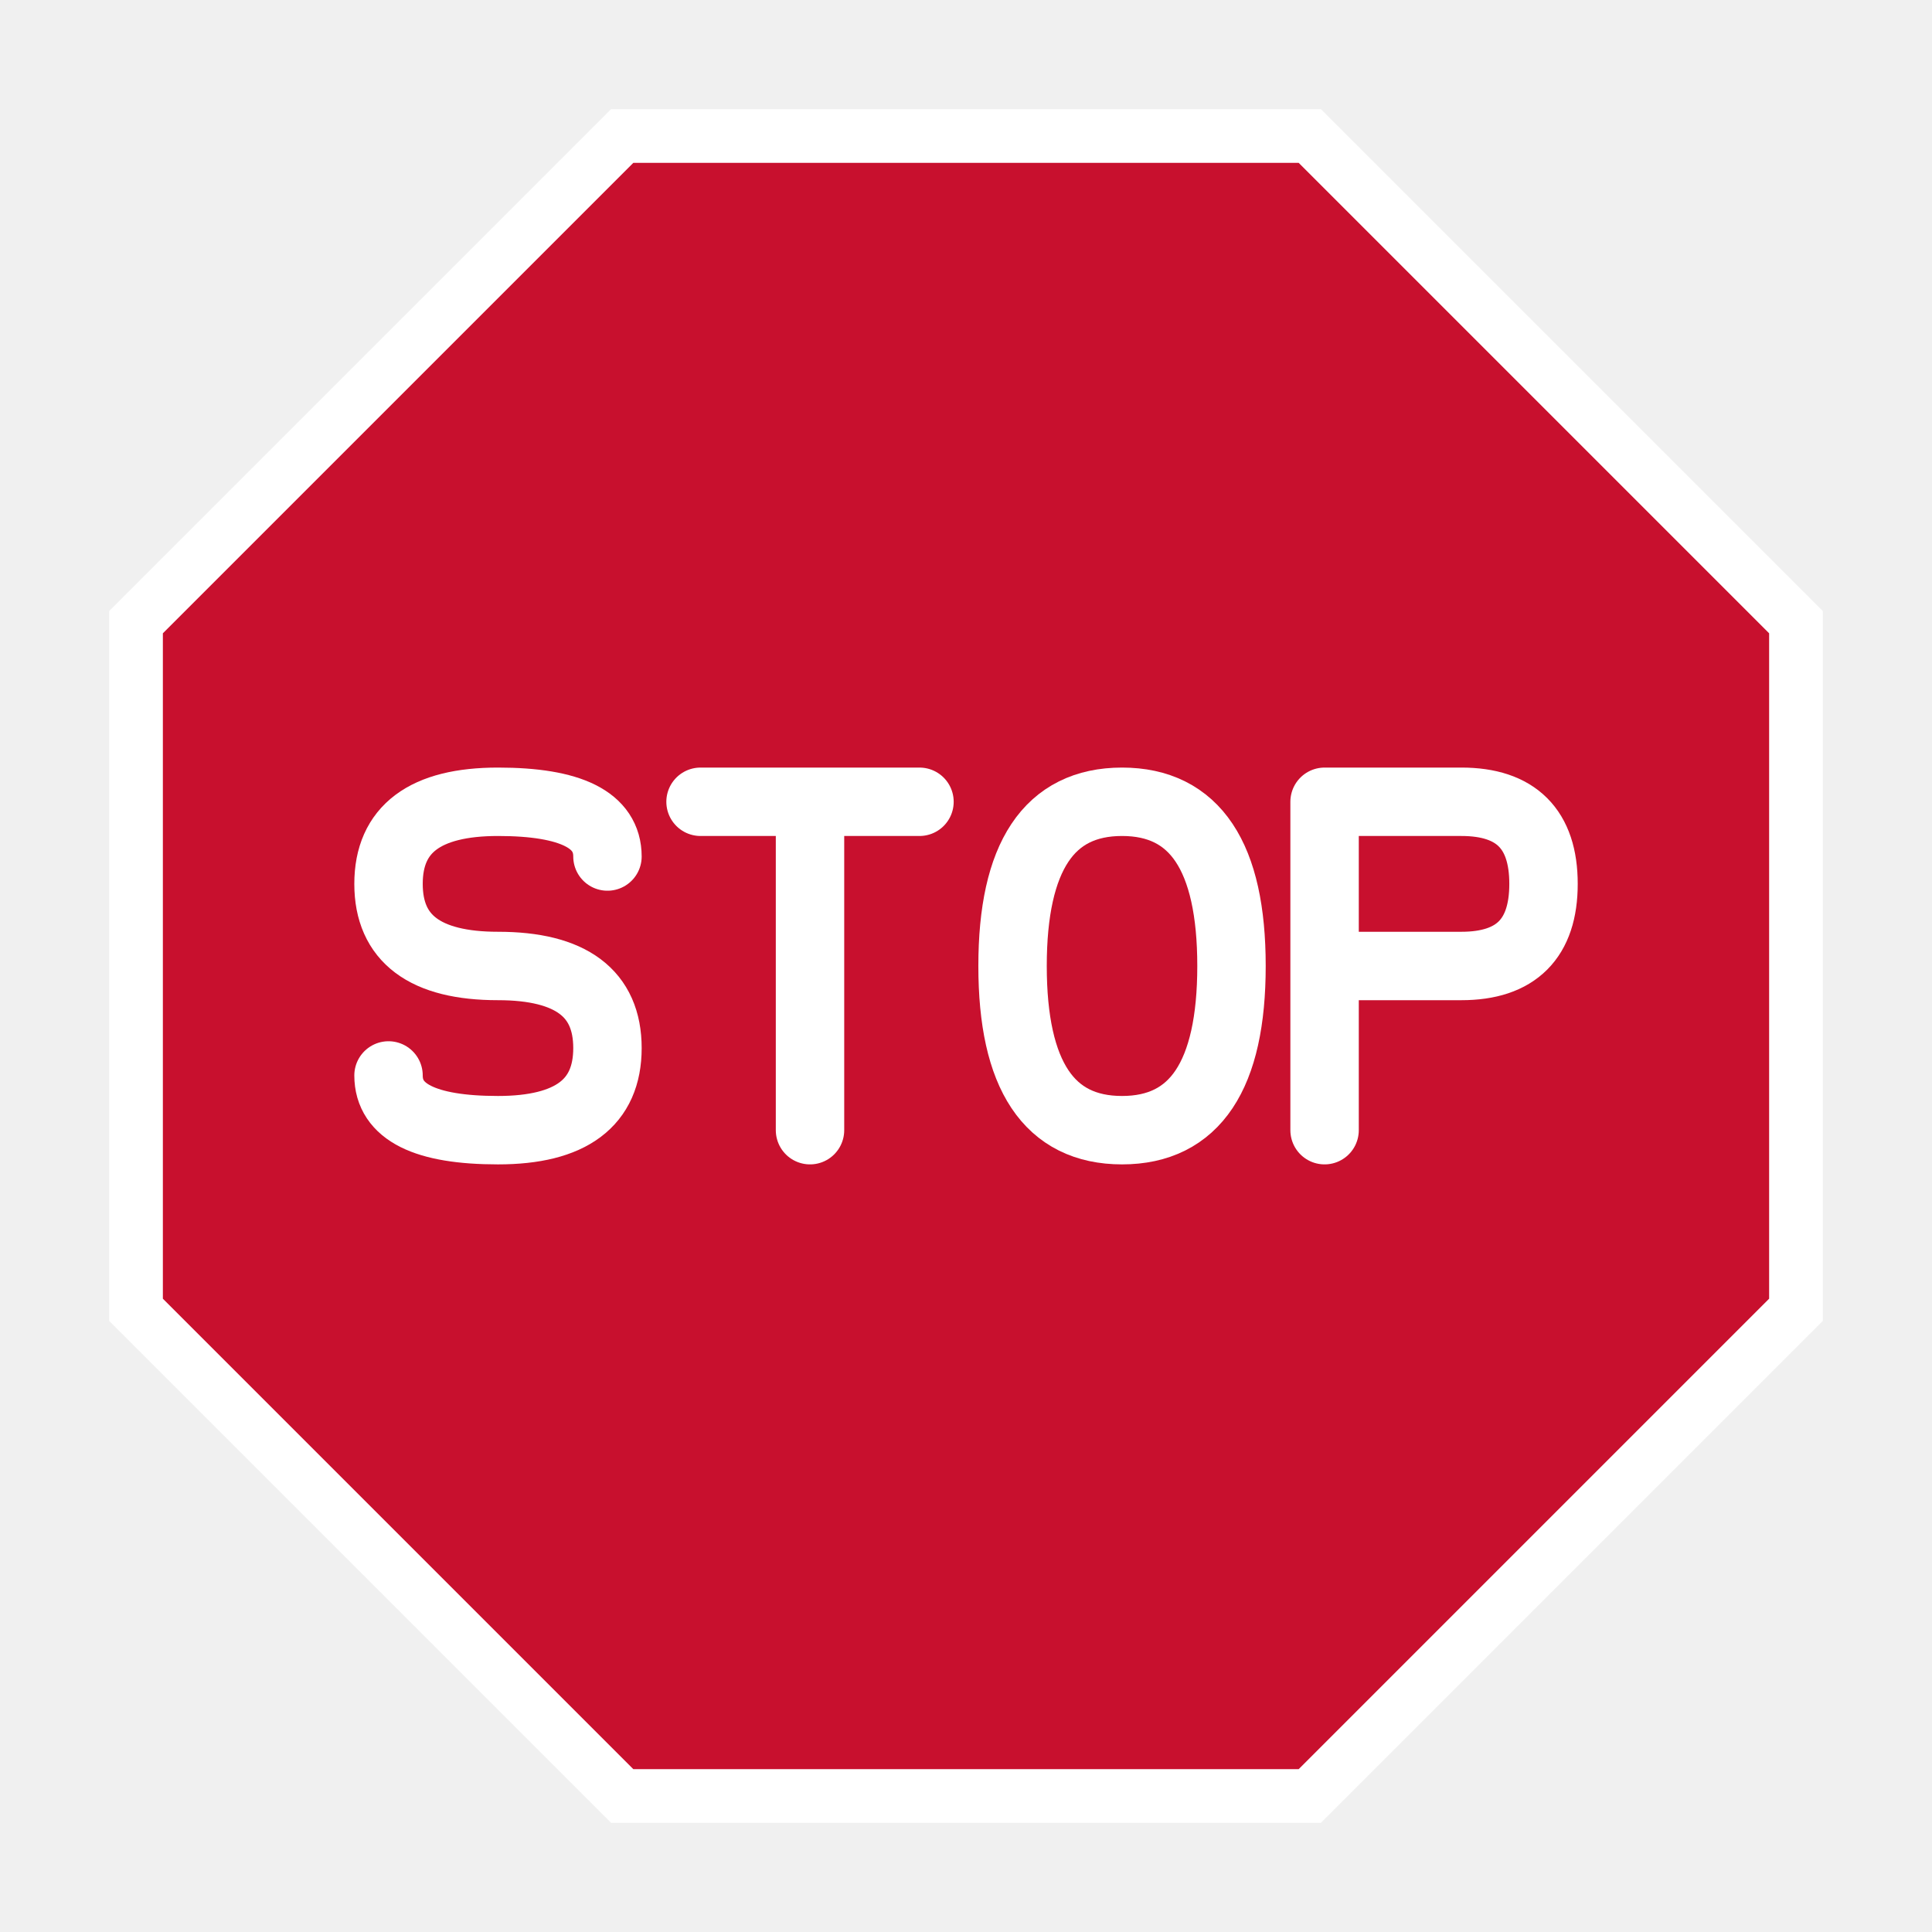
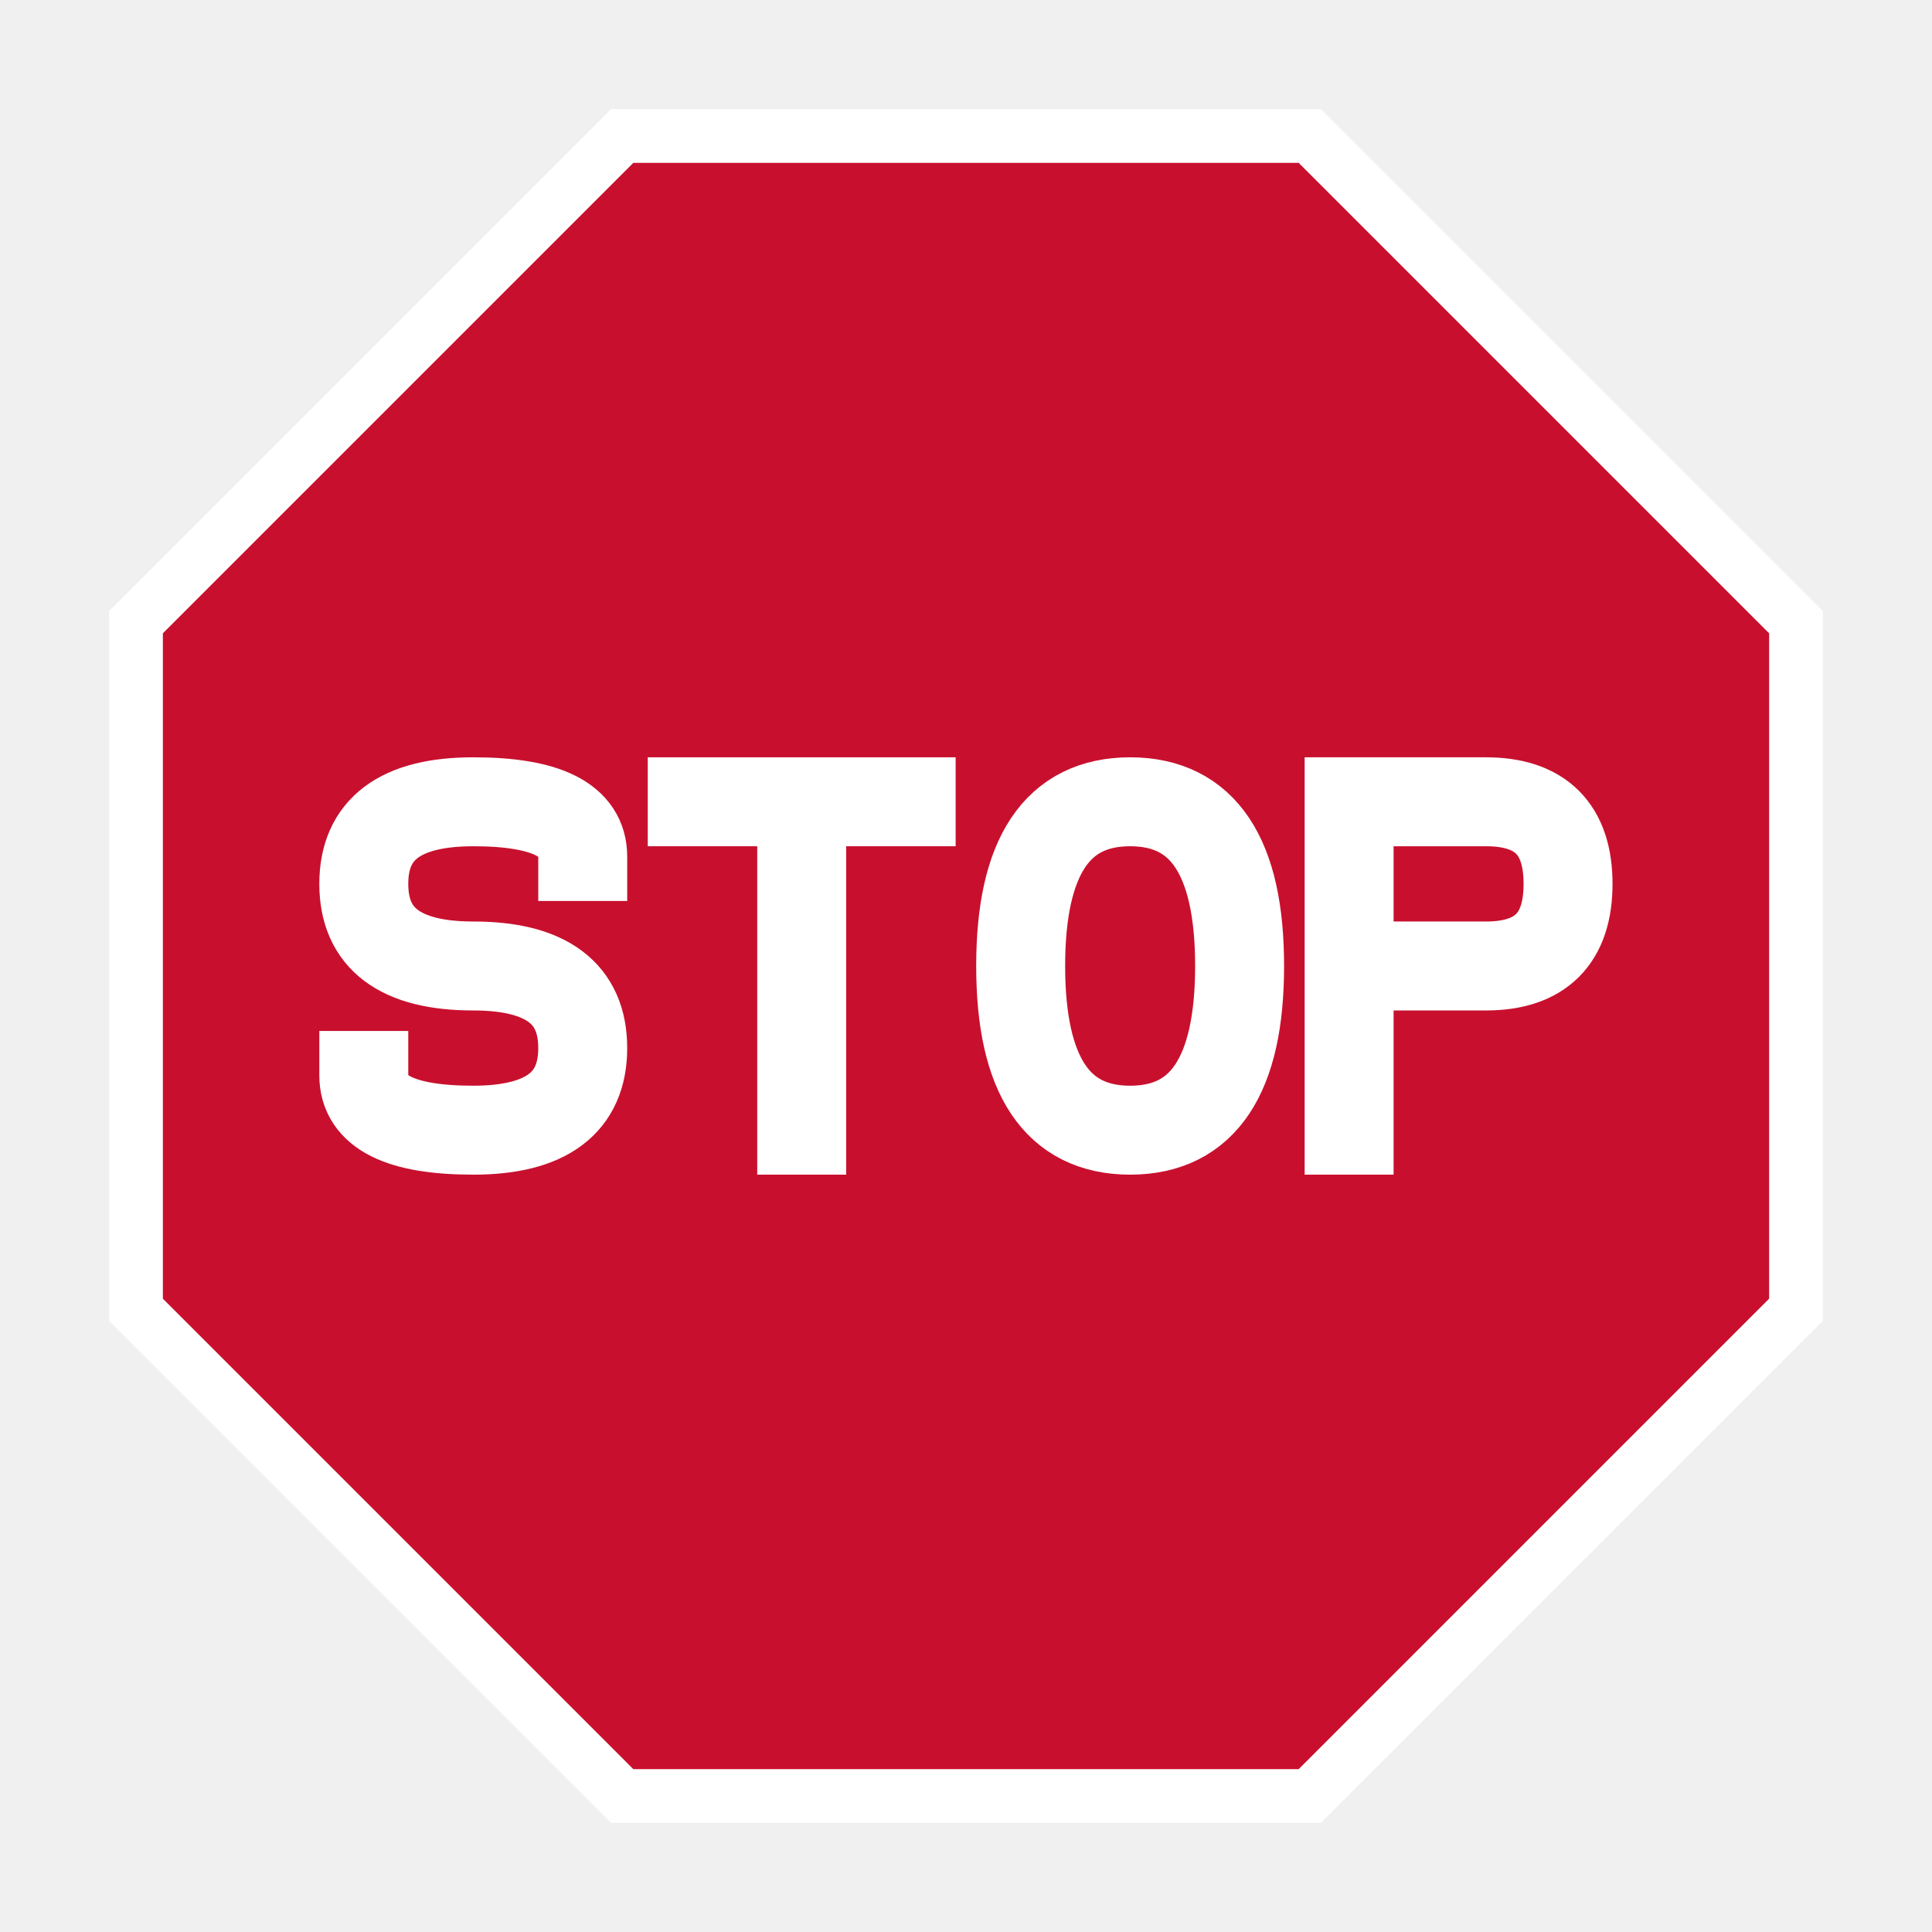
<svg xmlns="http://www.w3.org/2000/svg" viewBox="0 0 100 100">
  <path d="M68.37 5.65L94.35 31.63L94.35 68.37L68.37 94.35L31.63 94.35L5.65 68.37L5.65 31.63L31.63 5.65Z" fill="#FFFFFF" />
  <path d="M67.22 8.43L91.57 32.78L91.57 67.22L67.22 91.57L32.78 91.57L8.43 67.22L8.43 32.78L32.78 8.43Z" fill="#C8102E" />
-   <path d="M4 1Q4 0 2 0Q0 0 0 1.5Q0 3 2 3Q4 3 4 4.5Q4 6 2 6Q0 6 0 5" transform="translate(20.11 41.50) scale(2.833)" fill="none" stroke="#FFFFFF" stroke-width="1.25" stroke-linecap="round" stroke-linejoin="round" />
-   <path d="M0 0H4M2 0V6" transform="translate(36.26 41.50) scale(2.833)" fill="none" stroke="#FFFFFF" stroke-width="1.25" stroke-linecap="round" stroke-linejoin="round" />
-   <path d="M2 0Q4 0 4 3Q4 6 2 6Q0 6 0 3Q0 0 2 0Z" transform="translate(52.41 41.50) scale(2.833)" fill="none" stroke="#FFFFFF" stroke-width="1.25" stroke-linecap="round" stroke-linejoin="round" />
-   <path d="M0 6V0H2.5Q4 0 4 1.5Q4 3 2.5 3H0" transform="translate(68.56 41.50) scale(2.833)" fill="none" stroke="#FFFFFF" stroke-width="1.25" stroke-linecap="round" stroke-linejoin="round" />
+   <path d="M4 1Q4 0 2 0Q0 0 0 1.5Q0 3 2 3Q4 3 4 4.5Q4 6 2 6Q0 6 0 5" transform="translate(18.83 41.50) scale(2.833)" fill="none" stroke="#FFFFFF" stroke-width="1.625" stroke-linecap="square" stroke-linejoin="miter" />
+   <path d="M0 0H4M2 0V6" transform="translate(35.83 41.50) scale(2.833)" fill="none" stroke="#FFFFFF" stroke-width="1.625" stroke-linecap="square" stroke-linejoin="miter" />
+   <path d="M2 0Q4 0 4 3Q4 6 2 6Q0 6 0 3Q0 0 2 0Z" transform="translate(52.83 41.50) scale(2.833)" fill="none" stroke="#FFFFFF" stroke-width="1.625" stroke-linecap="square" stroke-linejoin="miter" />
+   <path d="M0 6V0H2.5Q4 0 4 1.5Q4 3 2.5 3H0" transform="translate(69.83 41.50) scale(2.833)" fill="none" stroke="#FFFFFF" stroke-width="1.625" stroke-linecap="square" stroke-linejoin="miter" />
</svg>
